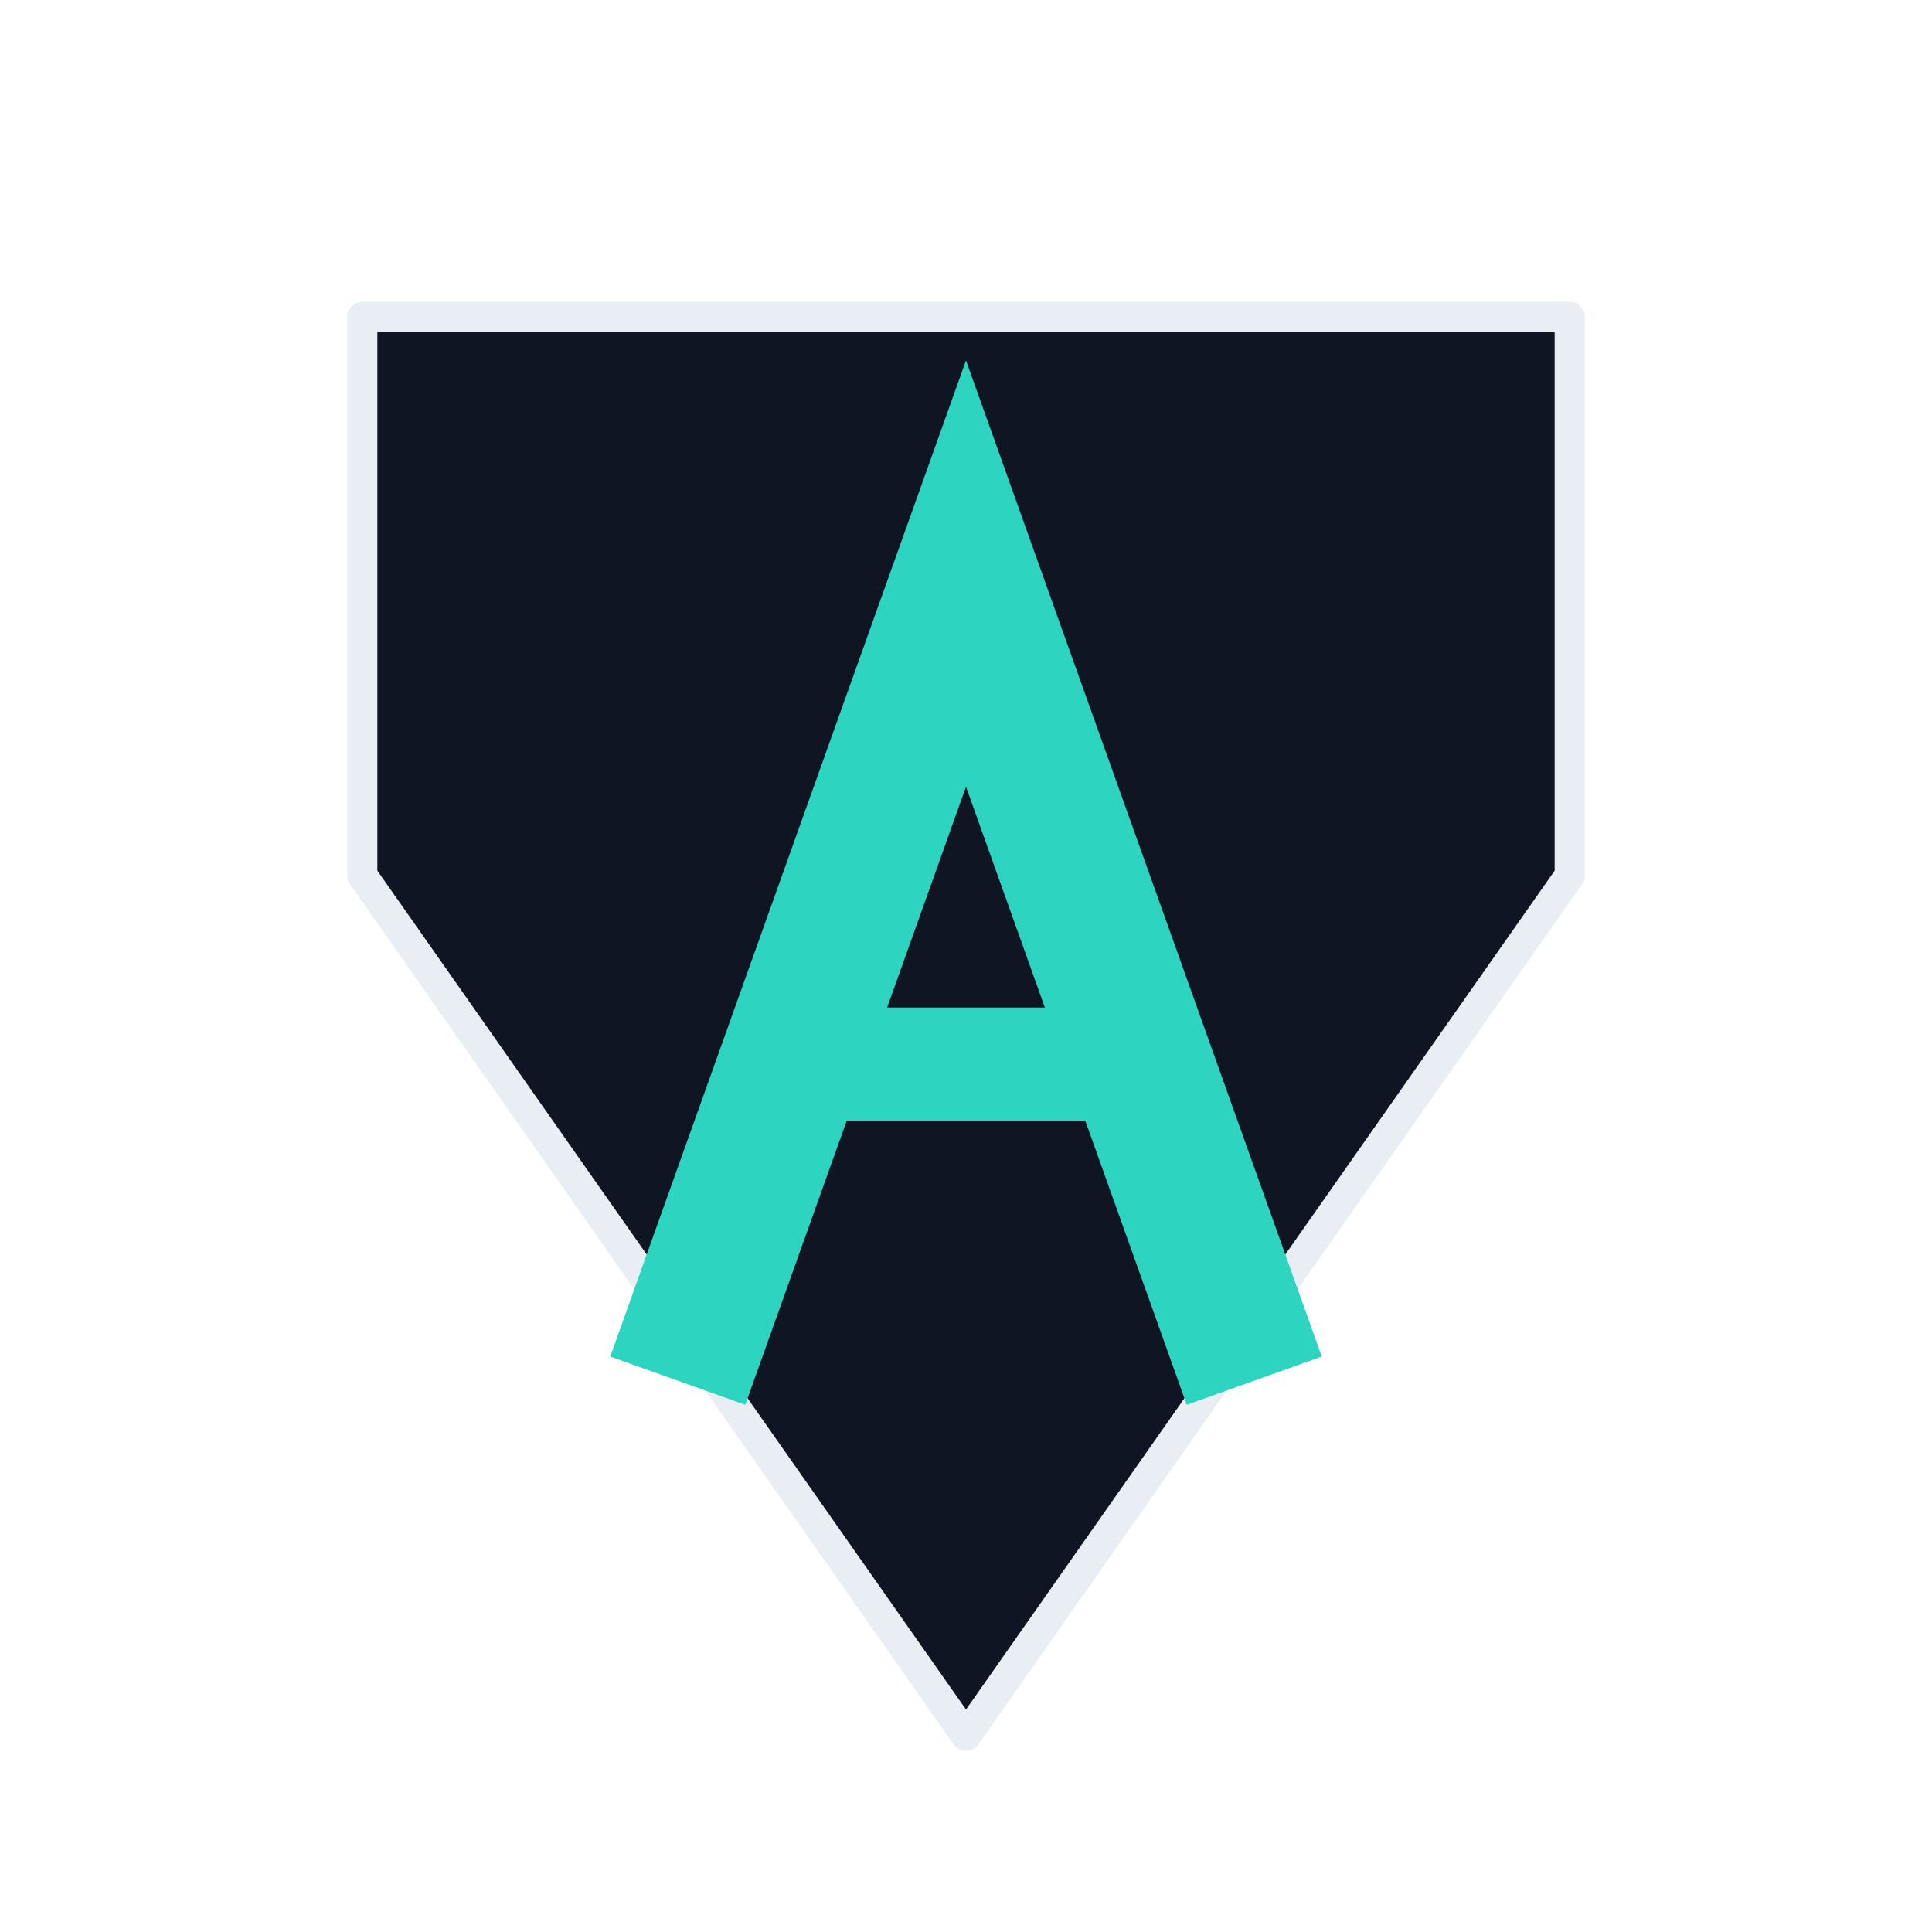
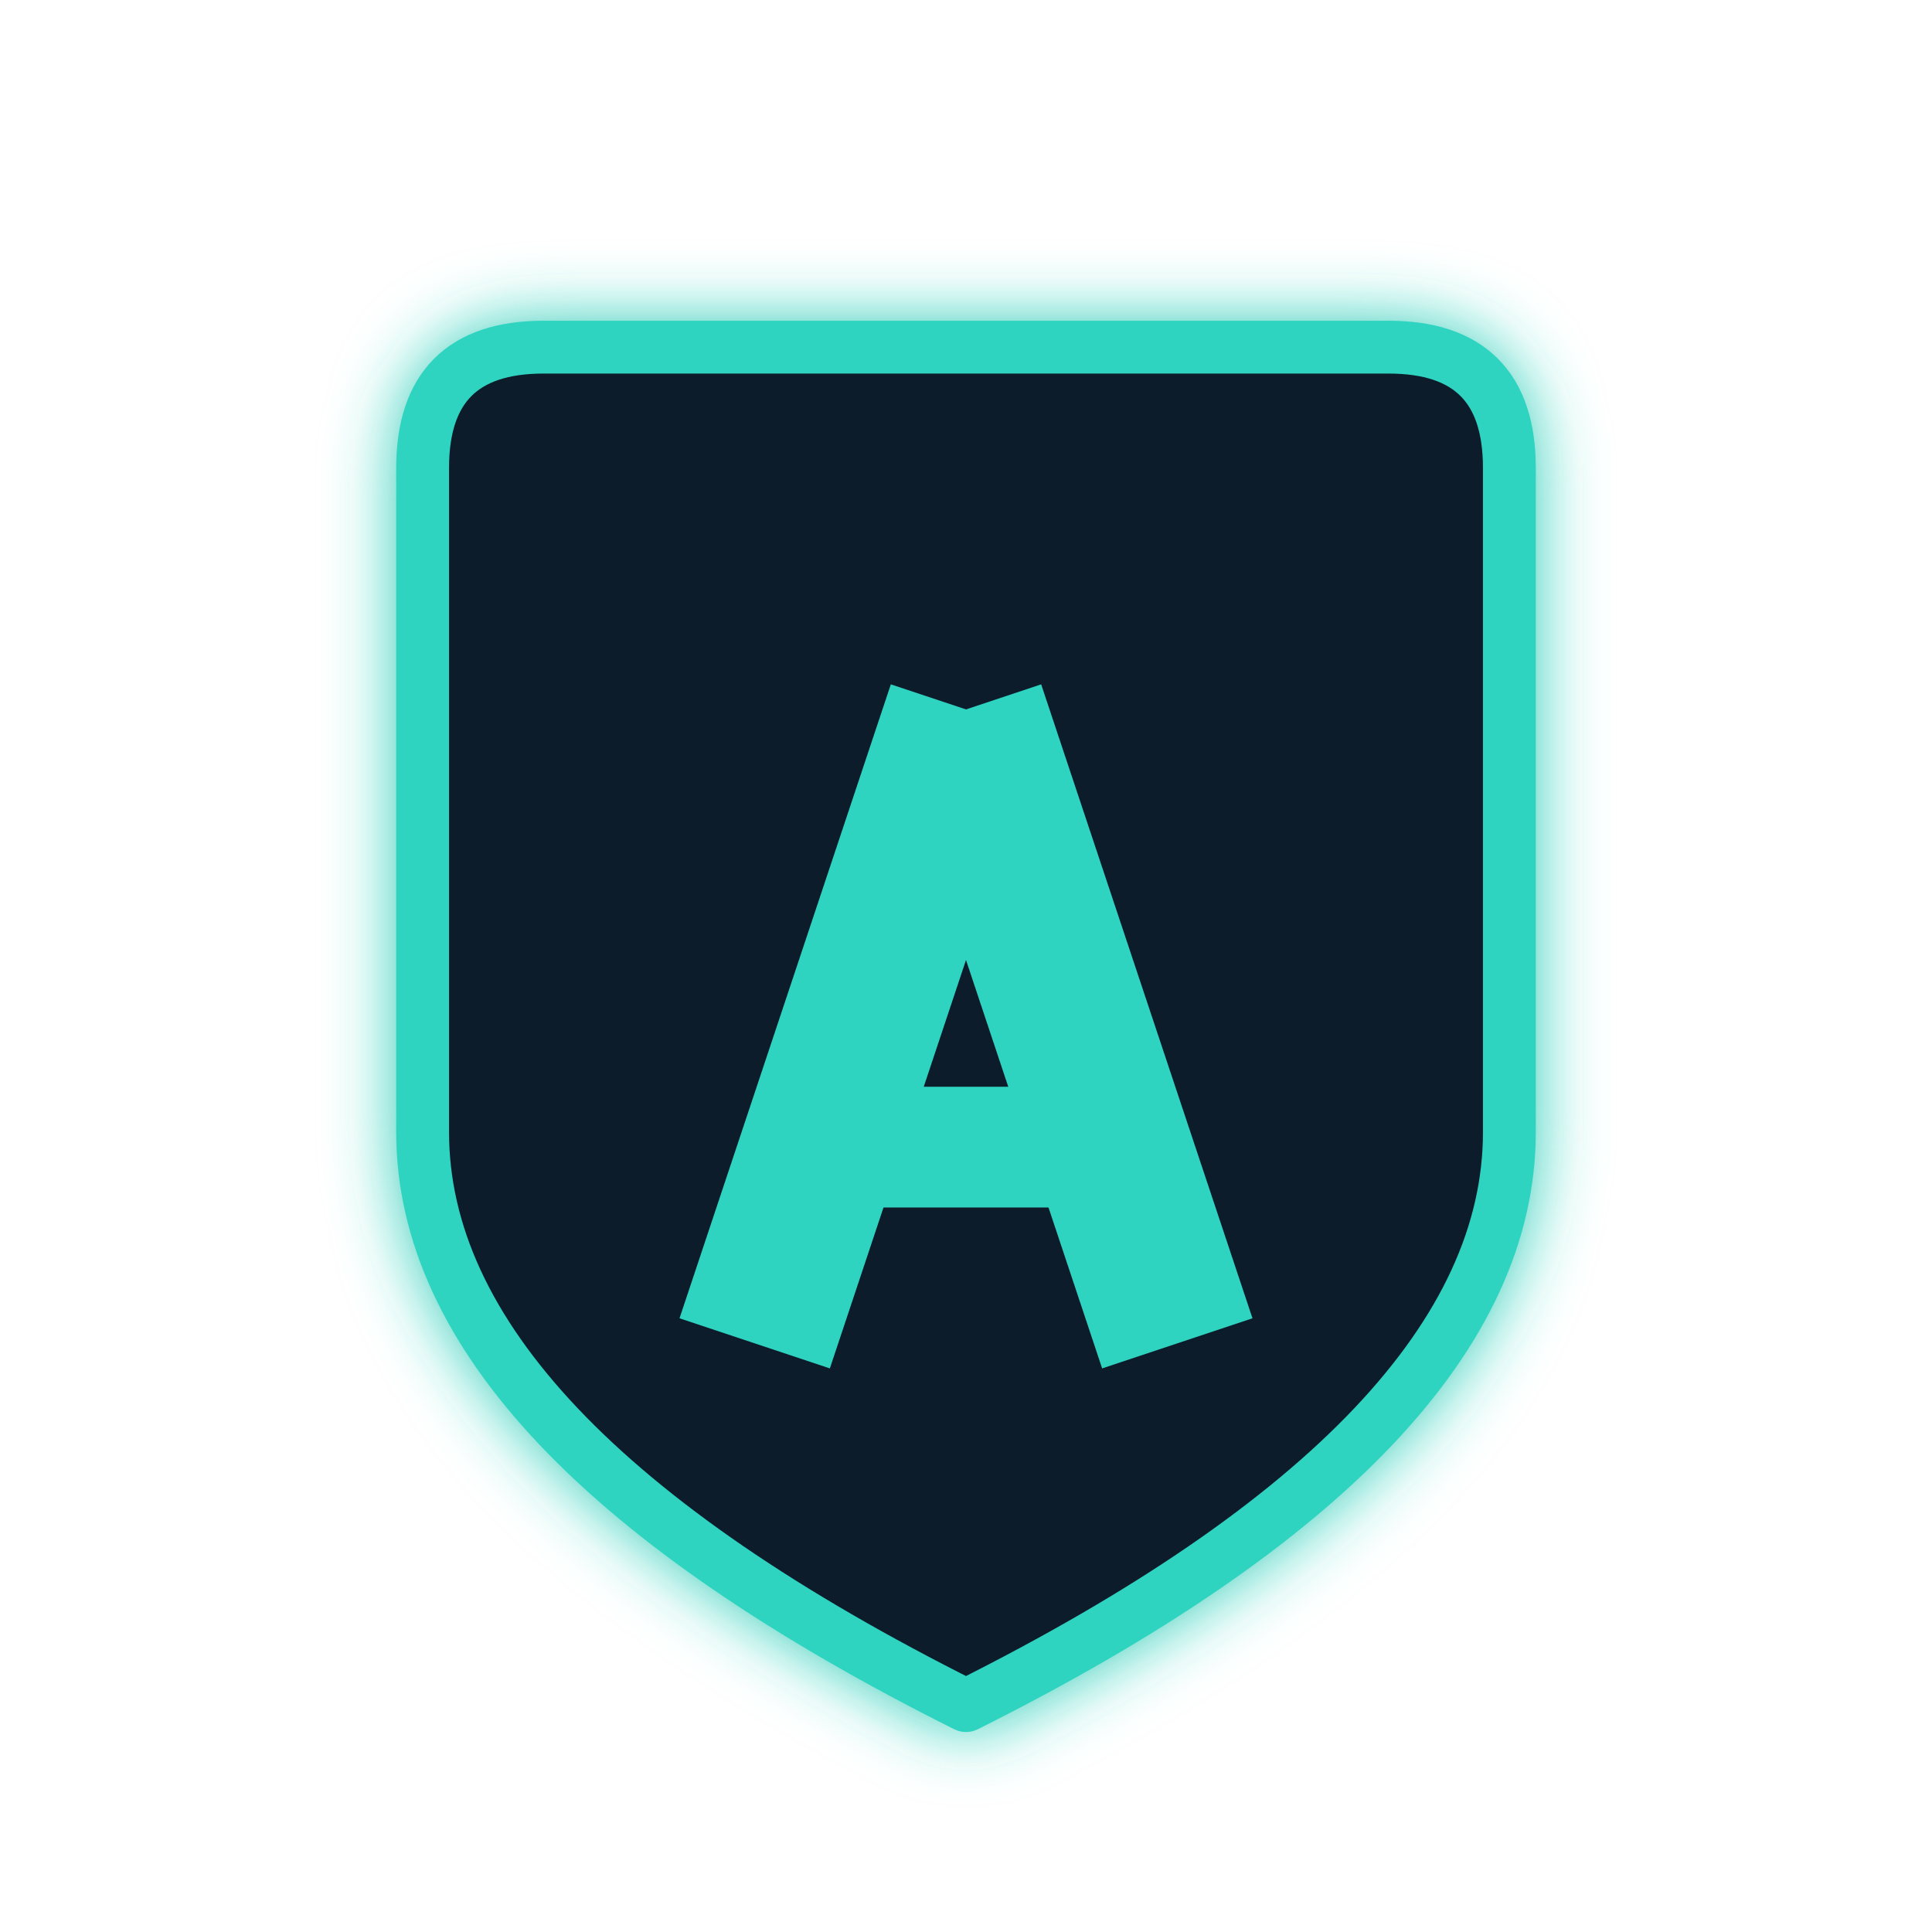
<svg xmlns="http://www.w3.org/2000/svg" viewBox="0 0 256 256" width="256" height="256" role="img" aria-label="Aegis OS">
-   <path d="M48 42 H208 V116 L128 230 L48 116 Z" fill="#0f1522" stroke="#e9eef5" stroke-width="4" stroke-linejoin="round" />
-   <path d="M93 174 L128 76 L163 174" fill="none" stroke="#2dd4bf" stroke-width="19" stroke-linejoin="miter" stroke-linecap="square" />
-   <path d="M108 141 H148" fill="none" stroke="#2dd4bf" stroke-width="15" stroke-linecap="square" />
+   <defs>
+     <filter id="glow" x="-40%" y="-40%" width="180%" height="180%">
+       <feGaussianBlur stdDeviation="4.5" result="b" />
+       <feMerge>
+         <feMergeNode in="b" />
+         <feMergeNode in="SourceGraphic" />
+       </feMerge>
+     </filter>
+   </defs>
+   <g filter="url(#glow)">
+     <path d="M72 46 L184 46 Q200 46 200 62 L200 150 Q200 190 128 226 Q56 190 56 150 L56 62 Q56 46 72 46 Z" fill="#101a2c" stroke="#2dd4bf" stroke-width="7" stroke-linejoin="round" />
+     <g stroke="#2dd4bf" fill="none" stroke-linecap="butt" stroke-linejoin="miter">
+       <path d="M128 94 L100 178" stroke-width="21" />
+       <path d="M128 94 L156 178" stroke-width="21" />
+       <path d="M110 152 L146 152" stroke-width="16" />
+     </g>
+   </g>
</svg>
